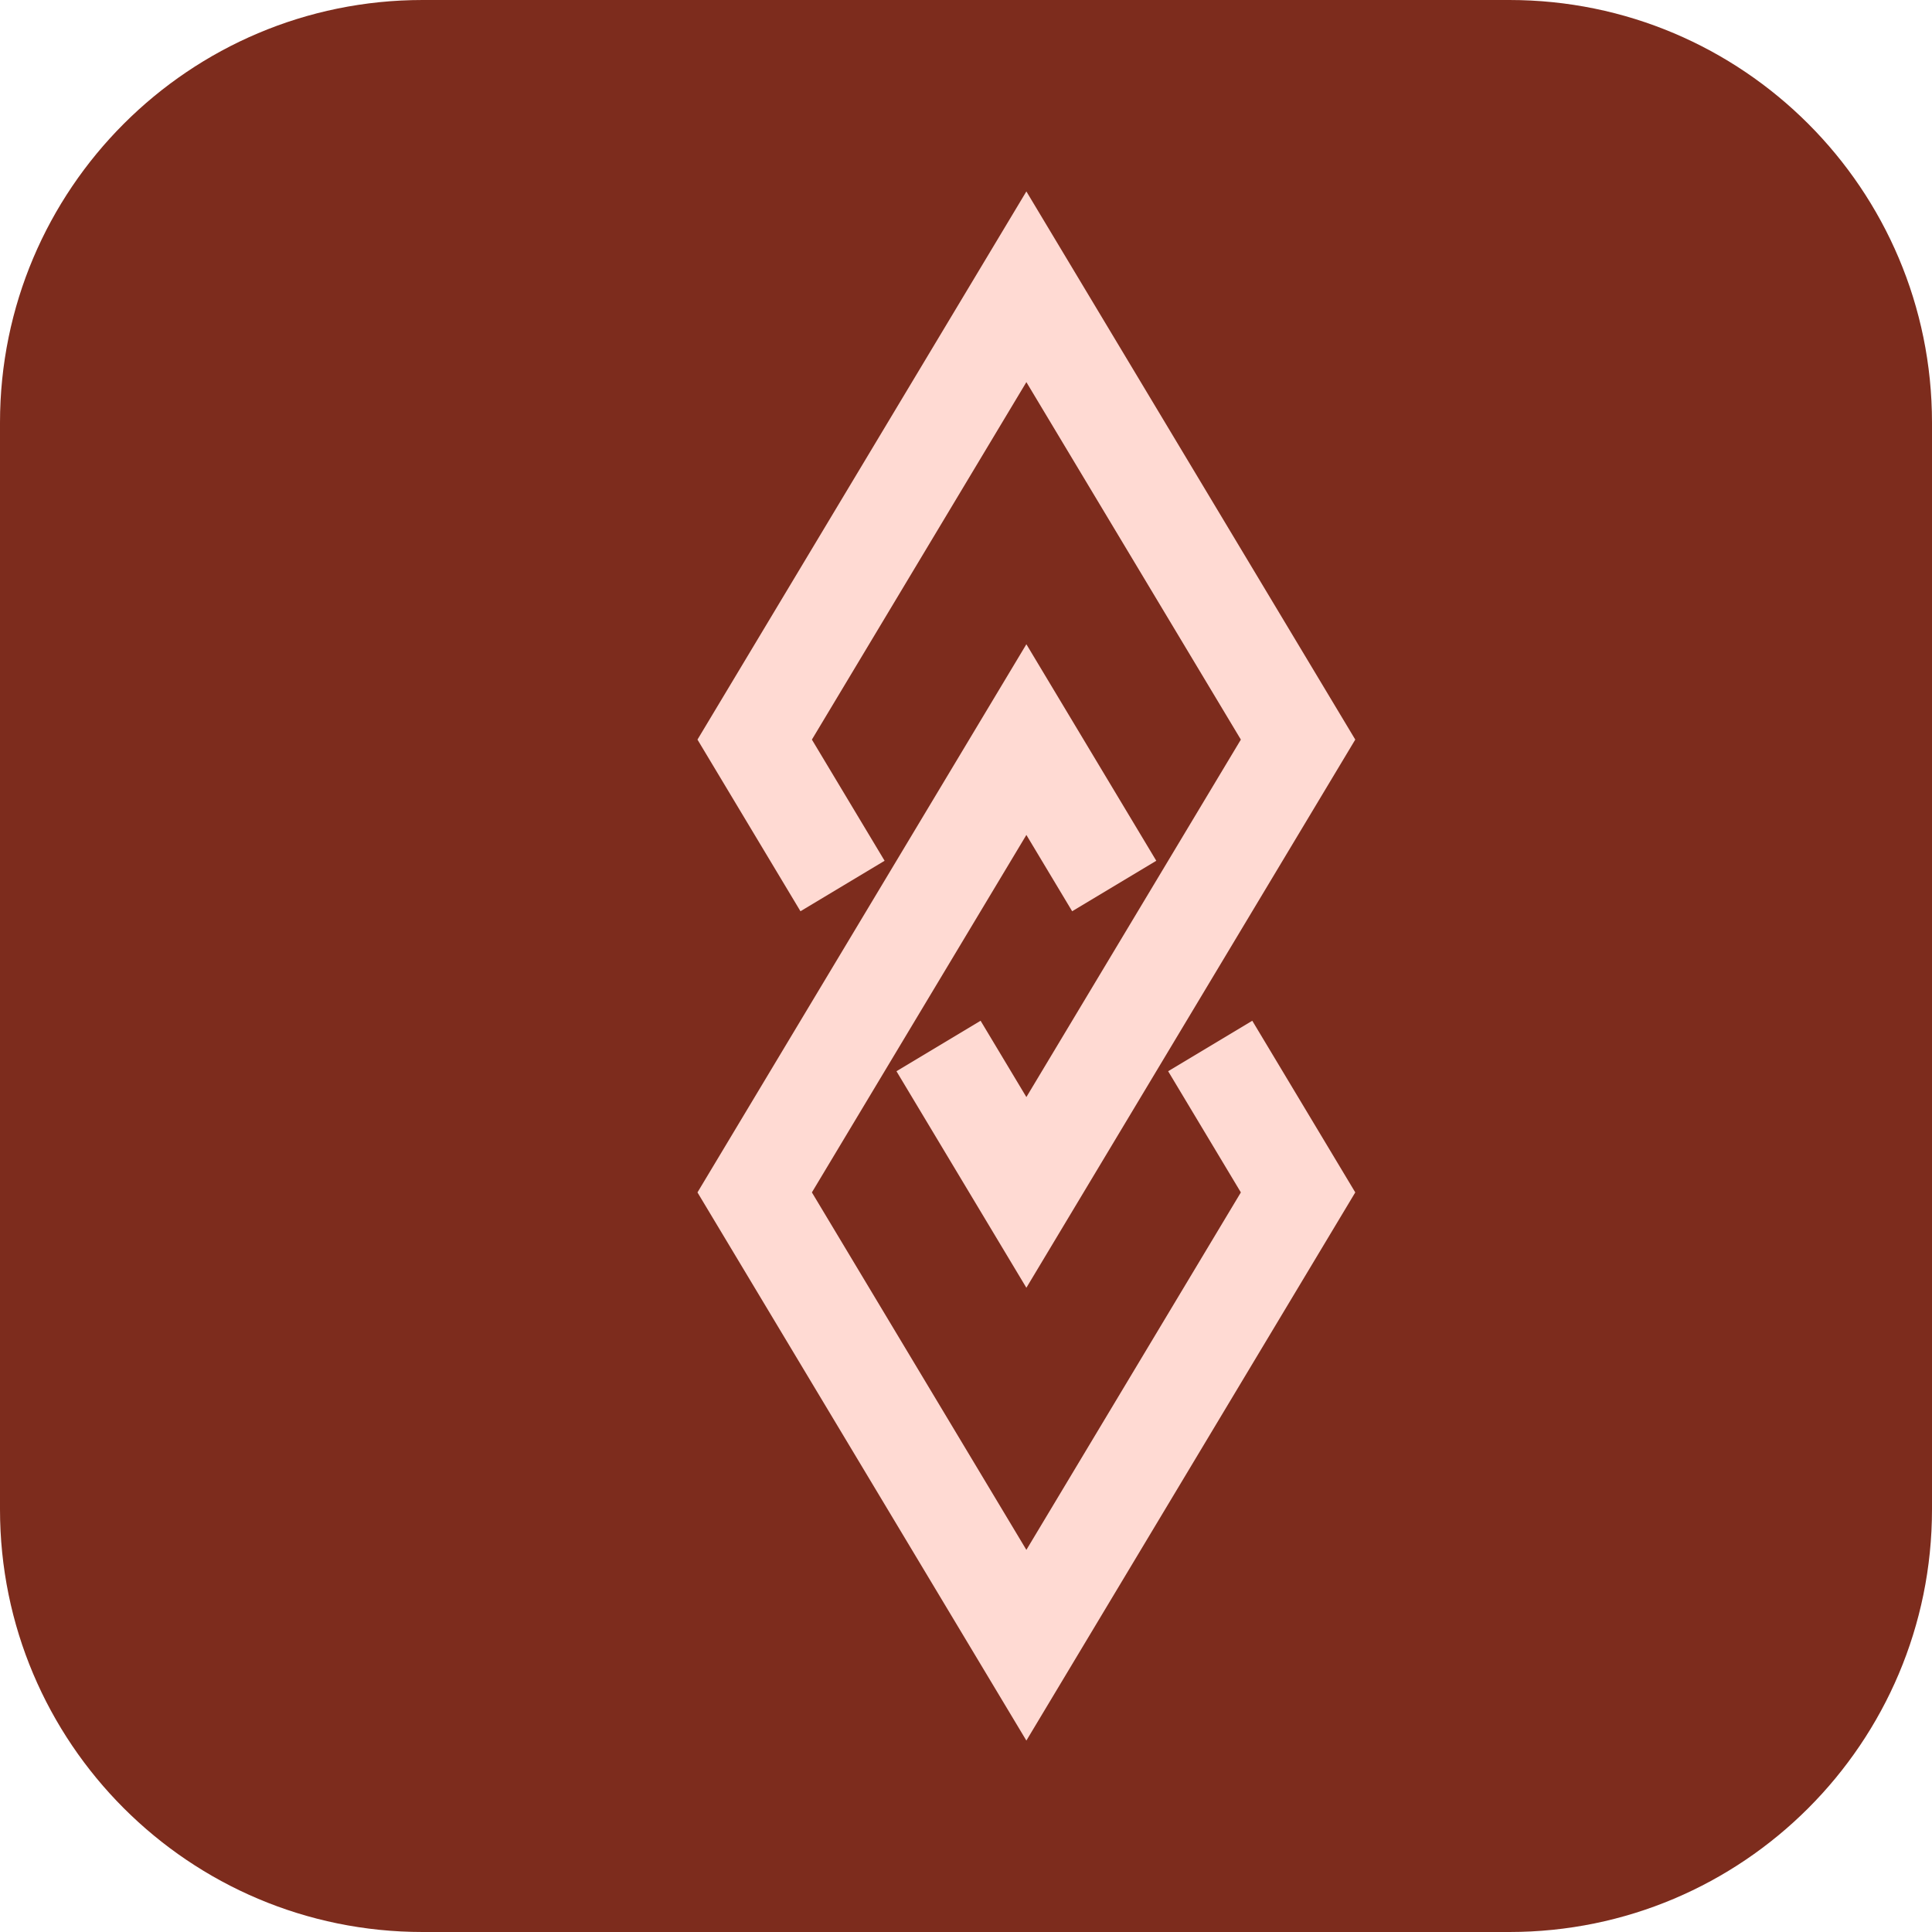
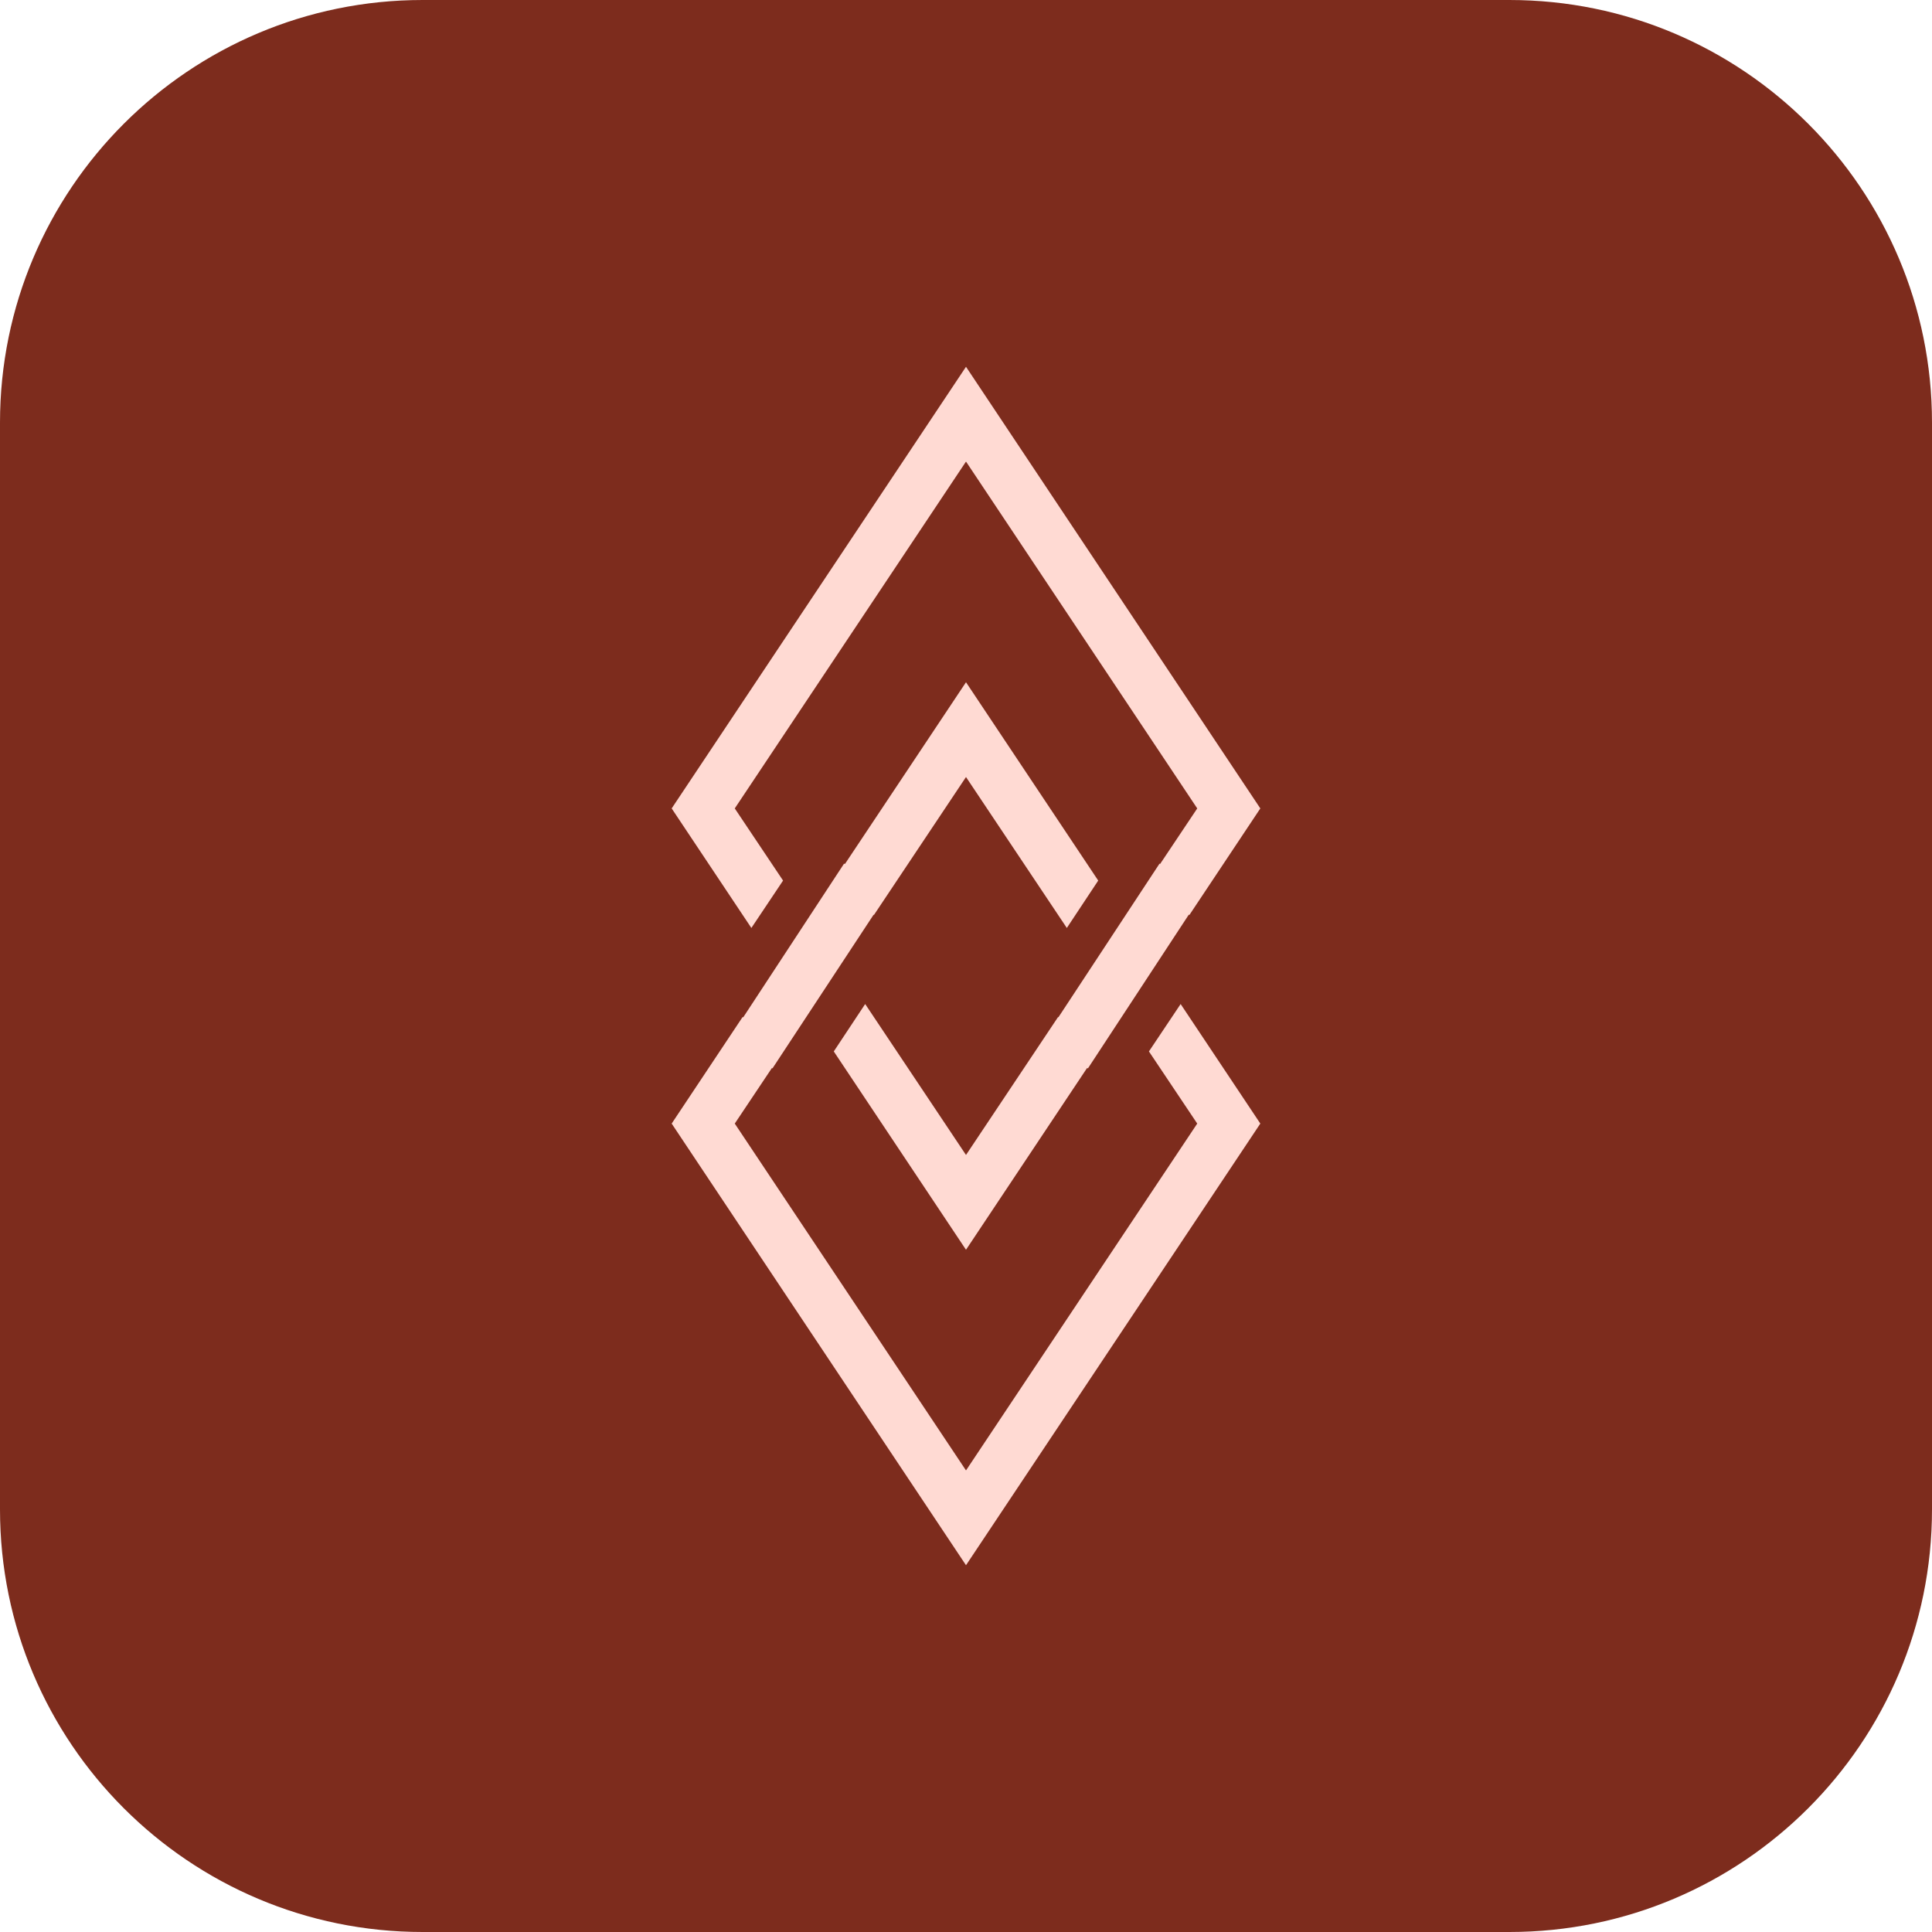
<svg xmlns="http://www.w3.org/2000/svg" viewBox="0 0 64 64">
  <rect width="64" height="64" rx="14" fill="#7d2c1d" />
-   <g transform="translate(9 7) scale(.5)" fill="none" stroke-linejoin="miter" stroke-miterlimit="10">
-     <path d="M37.82 44.7 L32 35 L50 5 L68 35 L50 65 L44.18 55.3" stroke="#ffdad3" stroke-width="6.5" />
-     <path d="M62.18 55.3 L68 65 L50 95 L32 65 L50 35 L55.82 44.7" stroke="#ffdad3" stroke-width="6.5" />
-   </g>
+   <path fill="#ffdad3" fill-rule="evenodd" d="M41.75 37.22 L39.11 33.26 L38.06 34.83 L39.66 37.22 L32 48.71 L24.34 37.22 L25.57 35.38 L25.59 35.39 L28.94 30.3 L28.95 30.31 L32 25.74 L35.34 30.74 L36.38 29.17 L32 22.6 L27.99 28.62 L27.96 28.61 L24.62 33.7 L24.6 33.69 L22.25 37.22 L32 51.85 Z M36.01 35.38 L36.04 35.39 L39.38 30.3 L39.4 30.31 L41.75 26.78 L32 12.15 L22.25 26.78 L24.89 30.74 L25.94 29.17 L24.34 26.78 L32 15.29 L39.66 26.78 L38.43 28.62 L38.41 28.61 L35.06 33.7 L35.05 33.69 L32 38.26 L28.66 33.26 L27.62 34.83 L32 41.4 Z" />
</svg>
